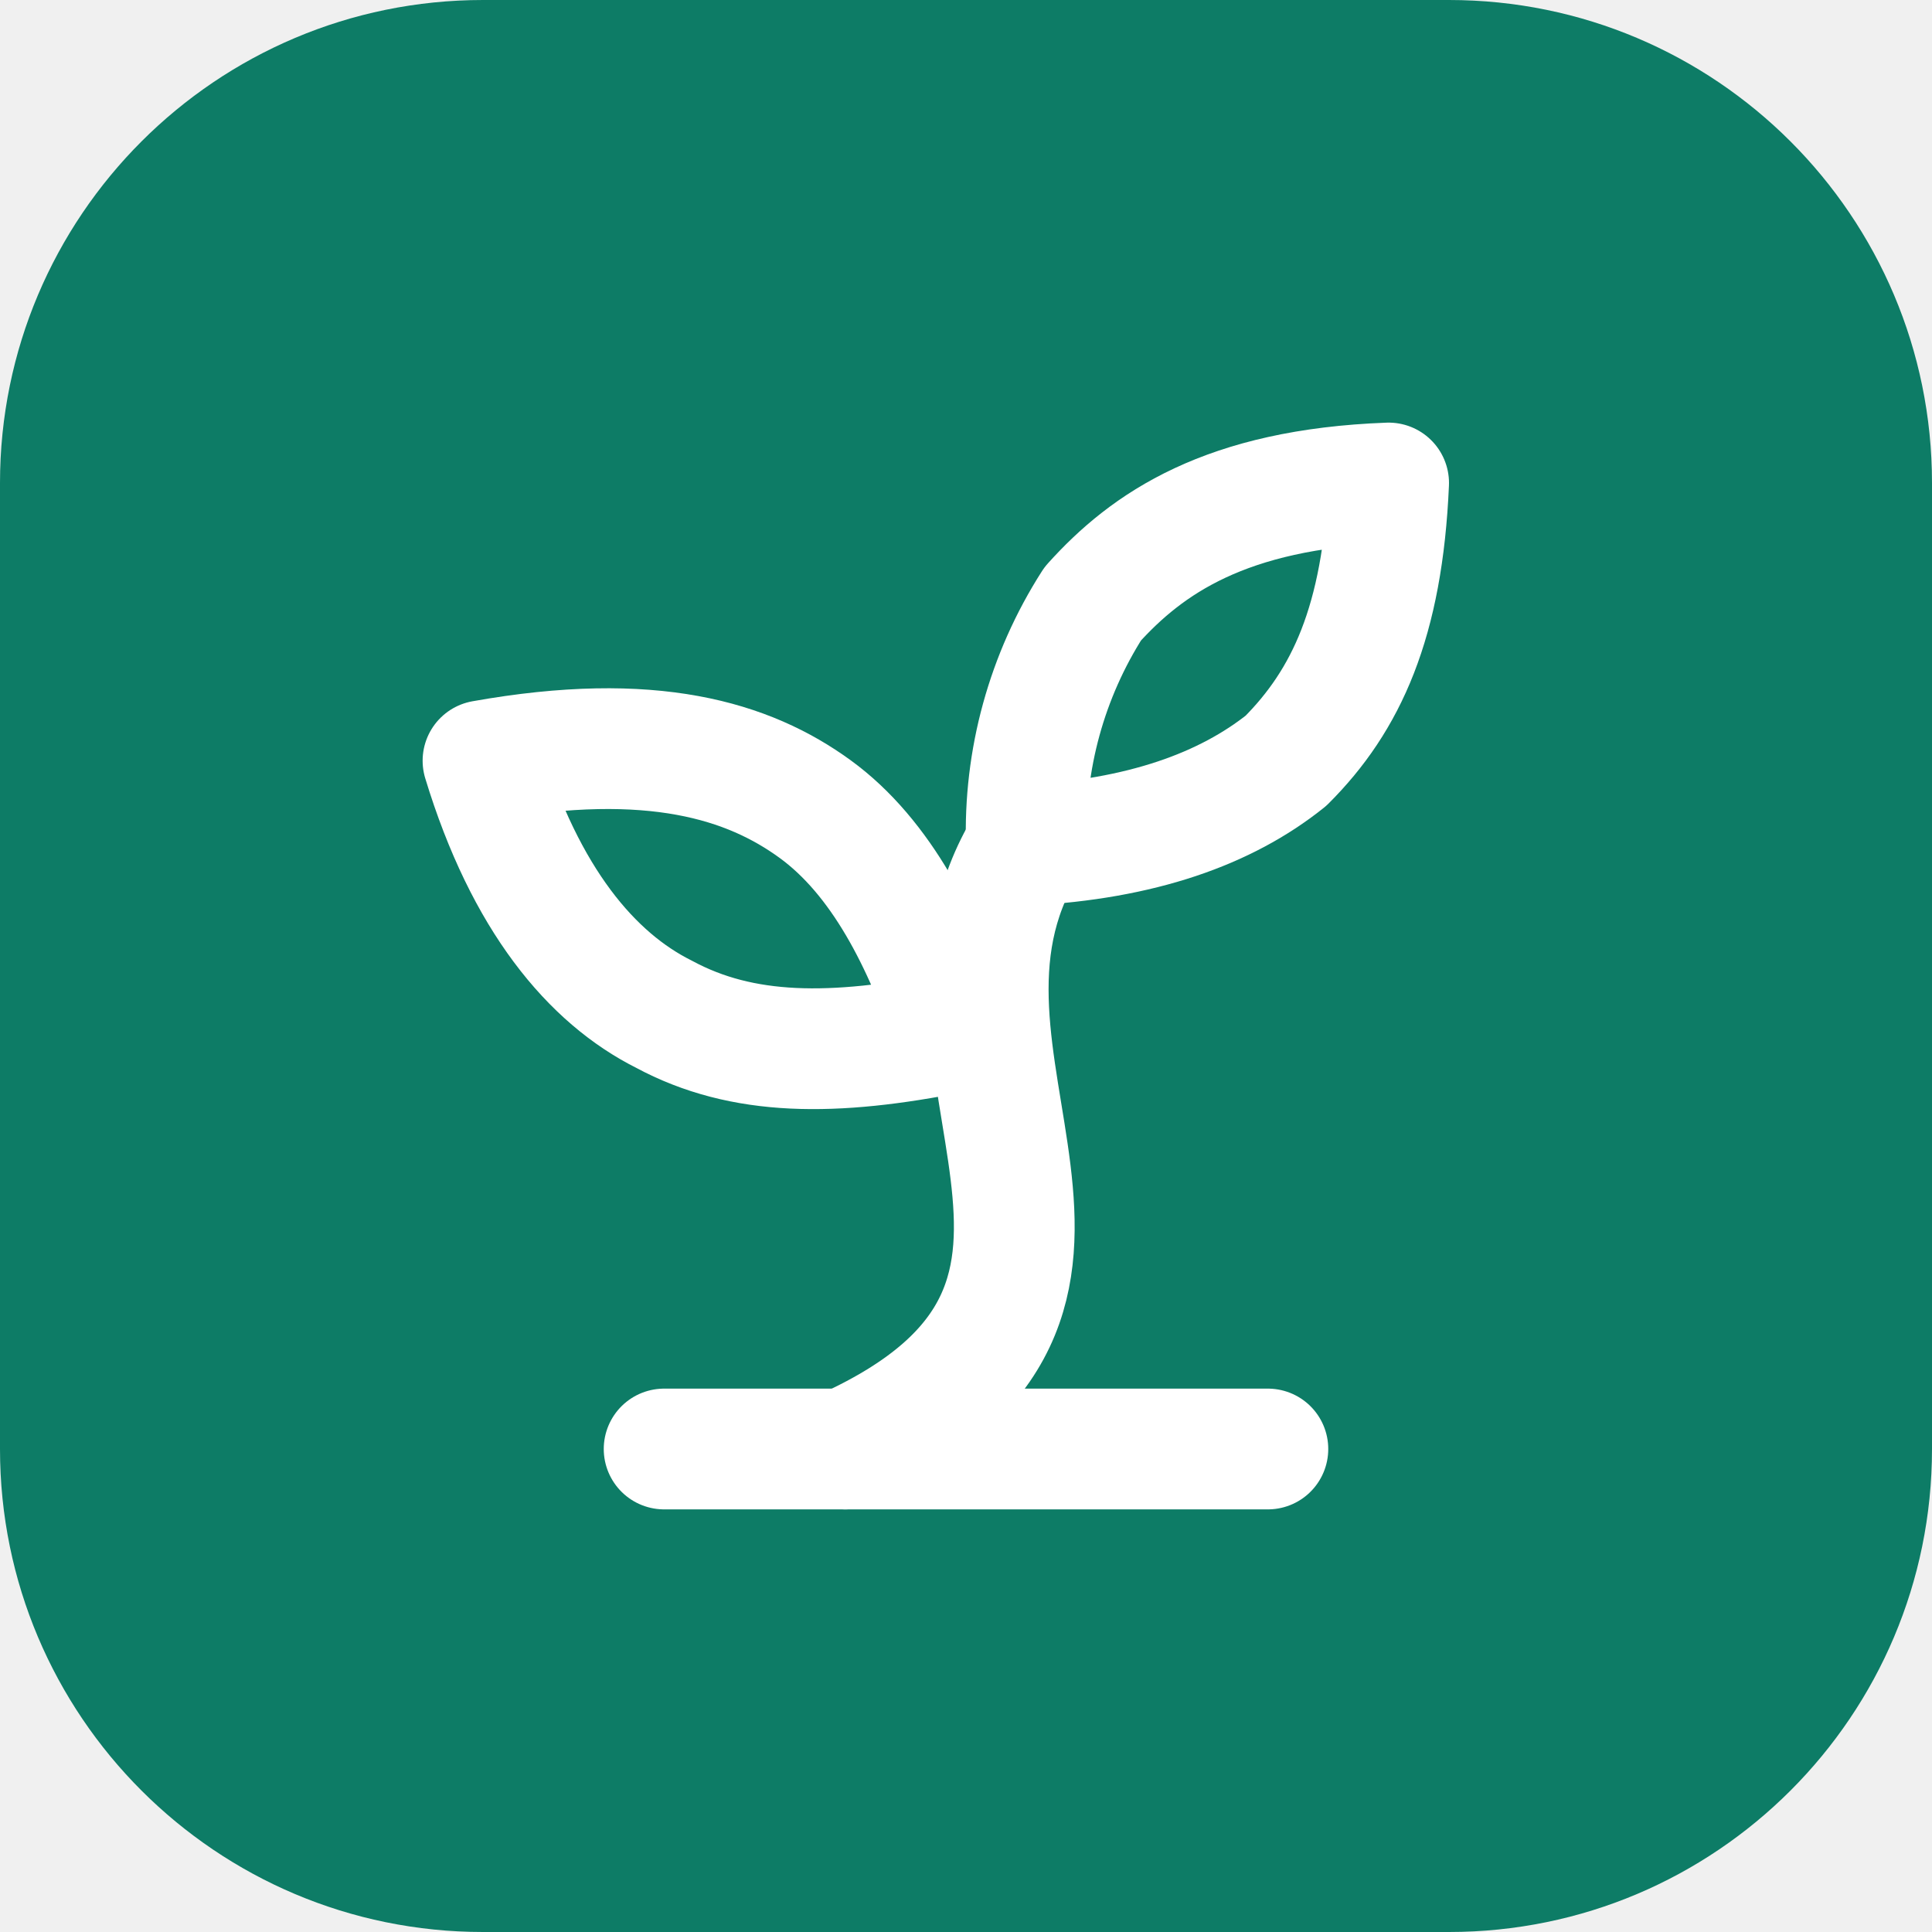
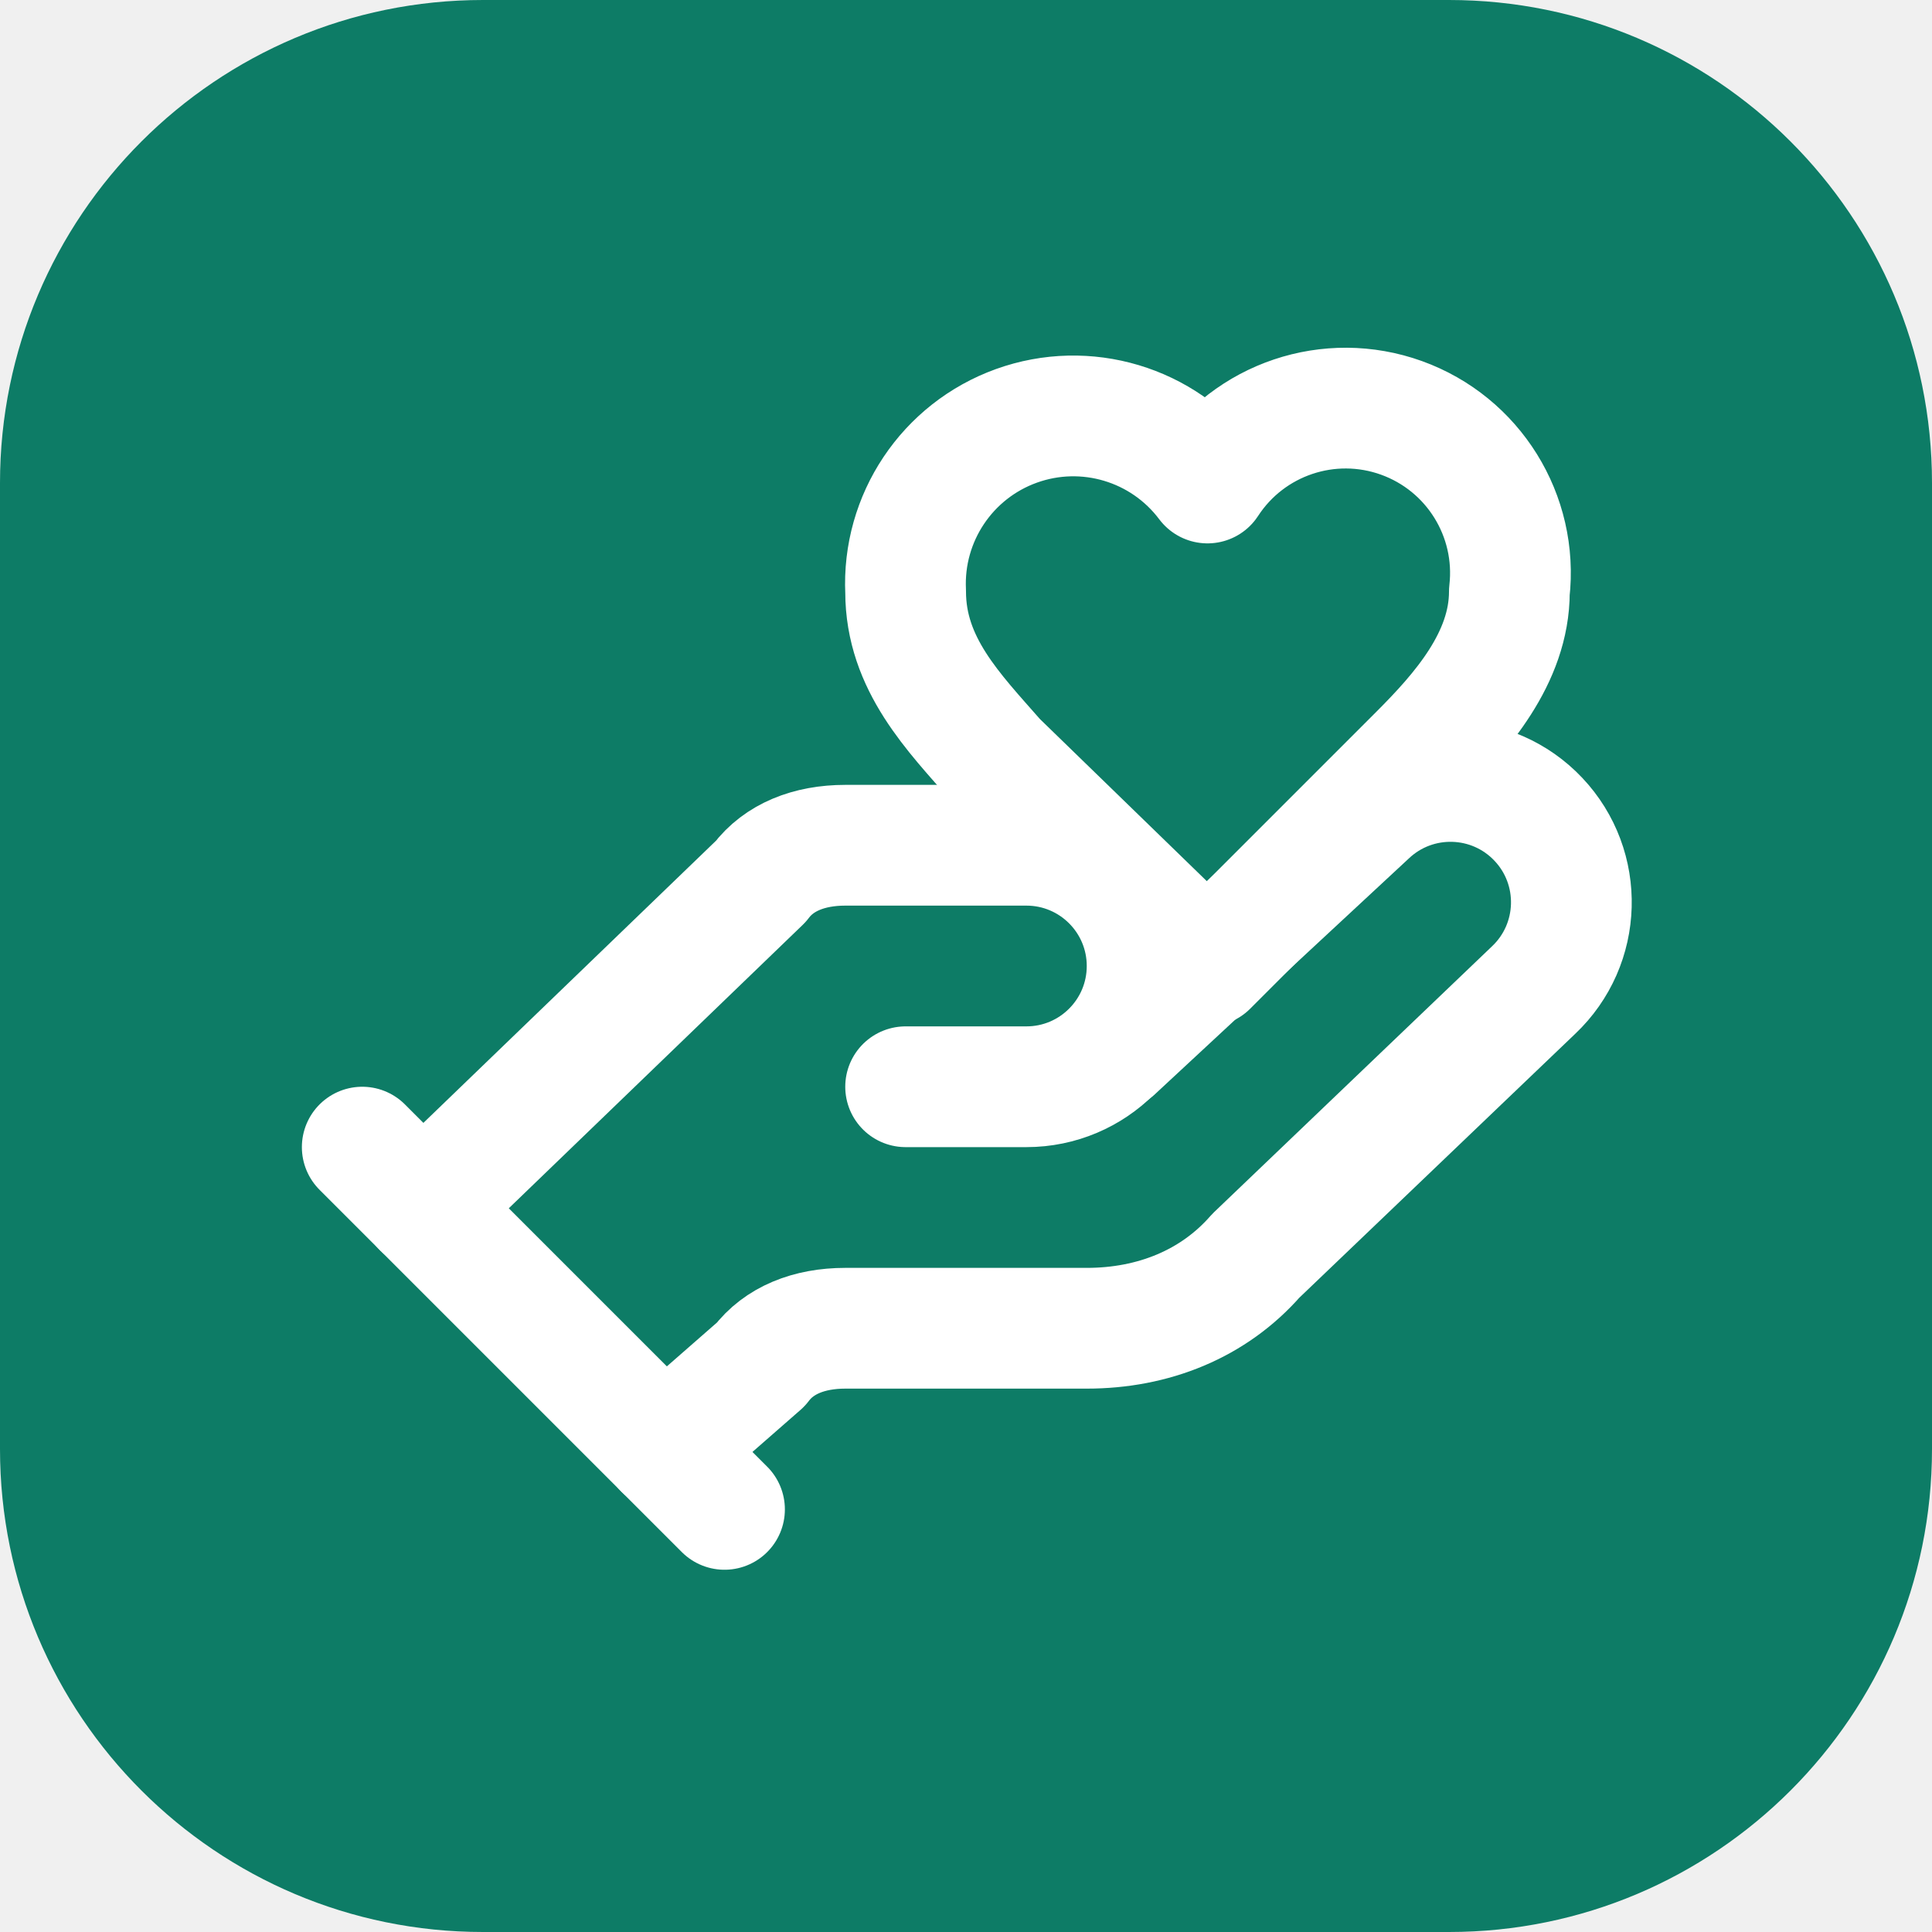
<svg xmlns="http://www.w3.org/2000/svg" viewBox="0 0 32 32">
  <rect width="32" height="32" rx="8" fill="#0D7C66" />
  <g transform="translate(4 4)" fill="none" stroke="#FFFFFF" stroke-width="2" stroke-linecap="round" stroke-linejoin="round">
-     <path d="M7 20h10" />
-     <path d="M10 20c5.5-2.5.8-6.4 3-10" />
-     <path d="M9.5 9.4c1.1.8 1.8 2.2 2.3 3.7-2 .4-3.5.4-4.8-.3-1.2-.6-2.3-1.9-3-4.2 2.8-.5 4.4 0 5.5.8z" />
-     <path d="M14.1 6a7 7 0 0 0-1.1 4c1.9-.1 3.3-.6 4.3-1.4 1-1 1.6-2.3 1.7-4.6-2.7.1-4 1-4.9 2z" />
+     <path d="M11 14h2a2 2 0 1 0 0-4h-3c-.6 0-1.1.2-1.4.6L3 16" />
+     <path d="m7 20 1.6-1.4c.3-.4.8-.6 1.4-.6h4c1.1 0 2.1-.4 2.8-1.2l4.6-4.4a2 2 0 0 0-2.75-2.91l-4.2 3.9" />
+     <path d="m2 15 6 6" />
+     <path d="M19.5 8.5c.7-.7 1.5-1.6 1.5-2.7A2.73 2.73 0 0 0 16 4a2.78 2.78 0 0 0-5 1.8c0 1.2.8 2 1.5 2.8L16 12Z" />
  </g>
</svg>
